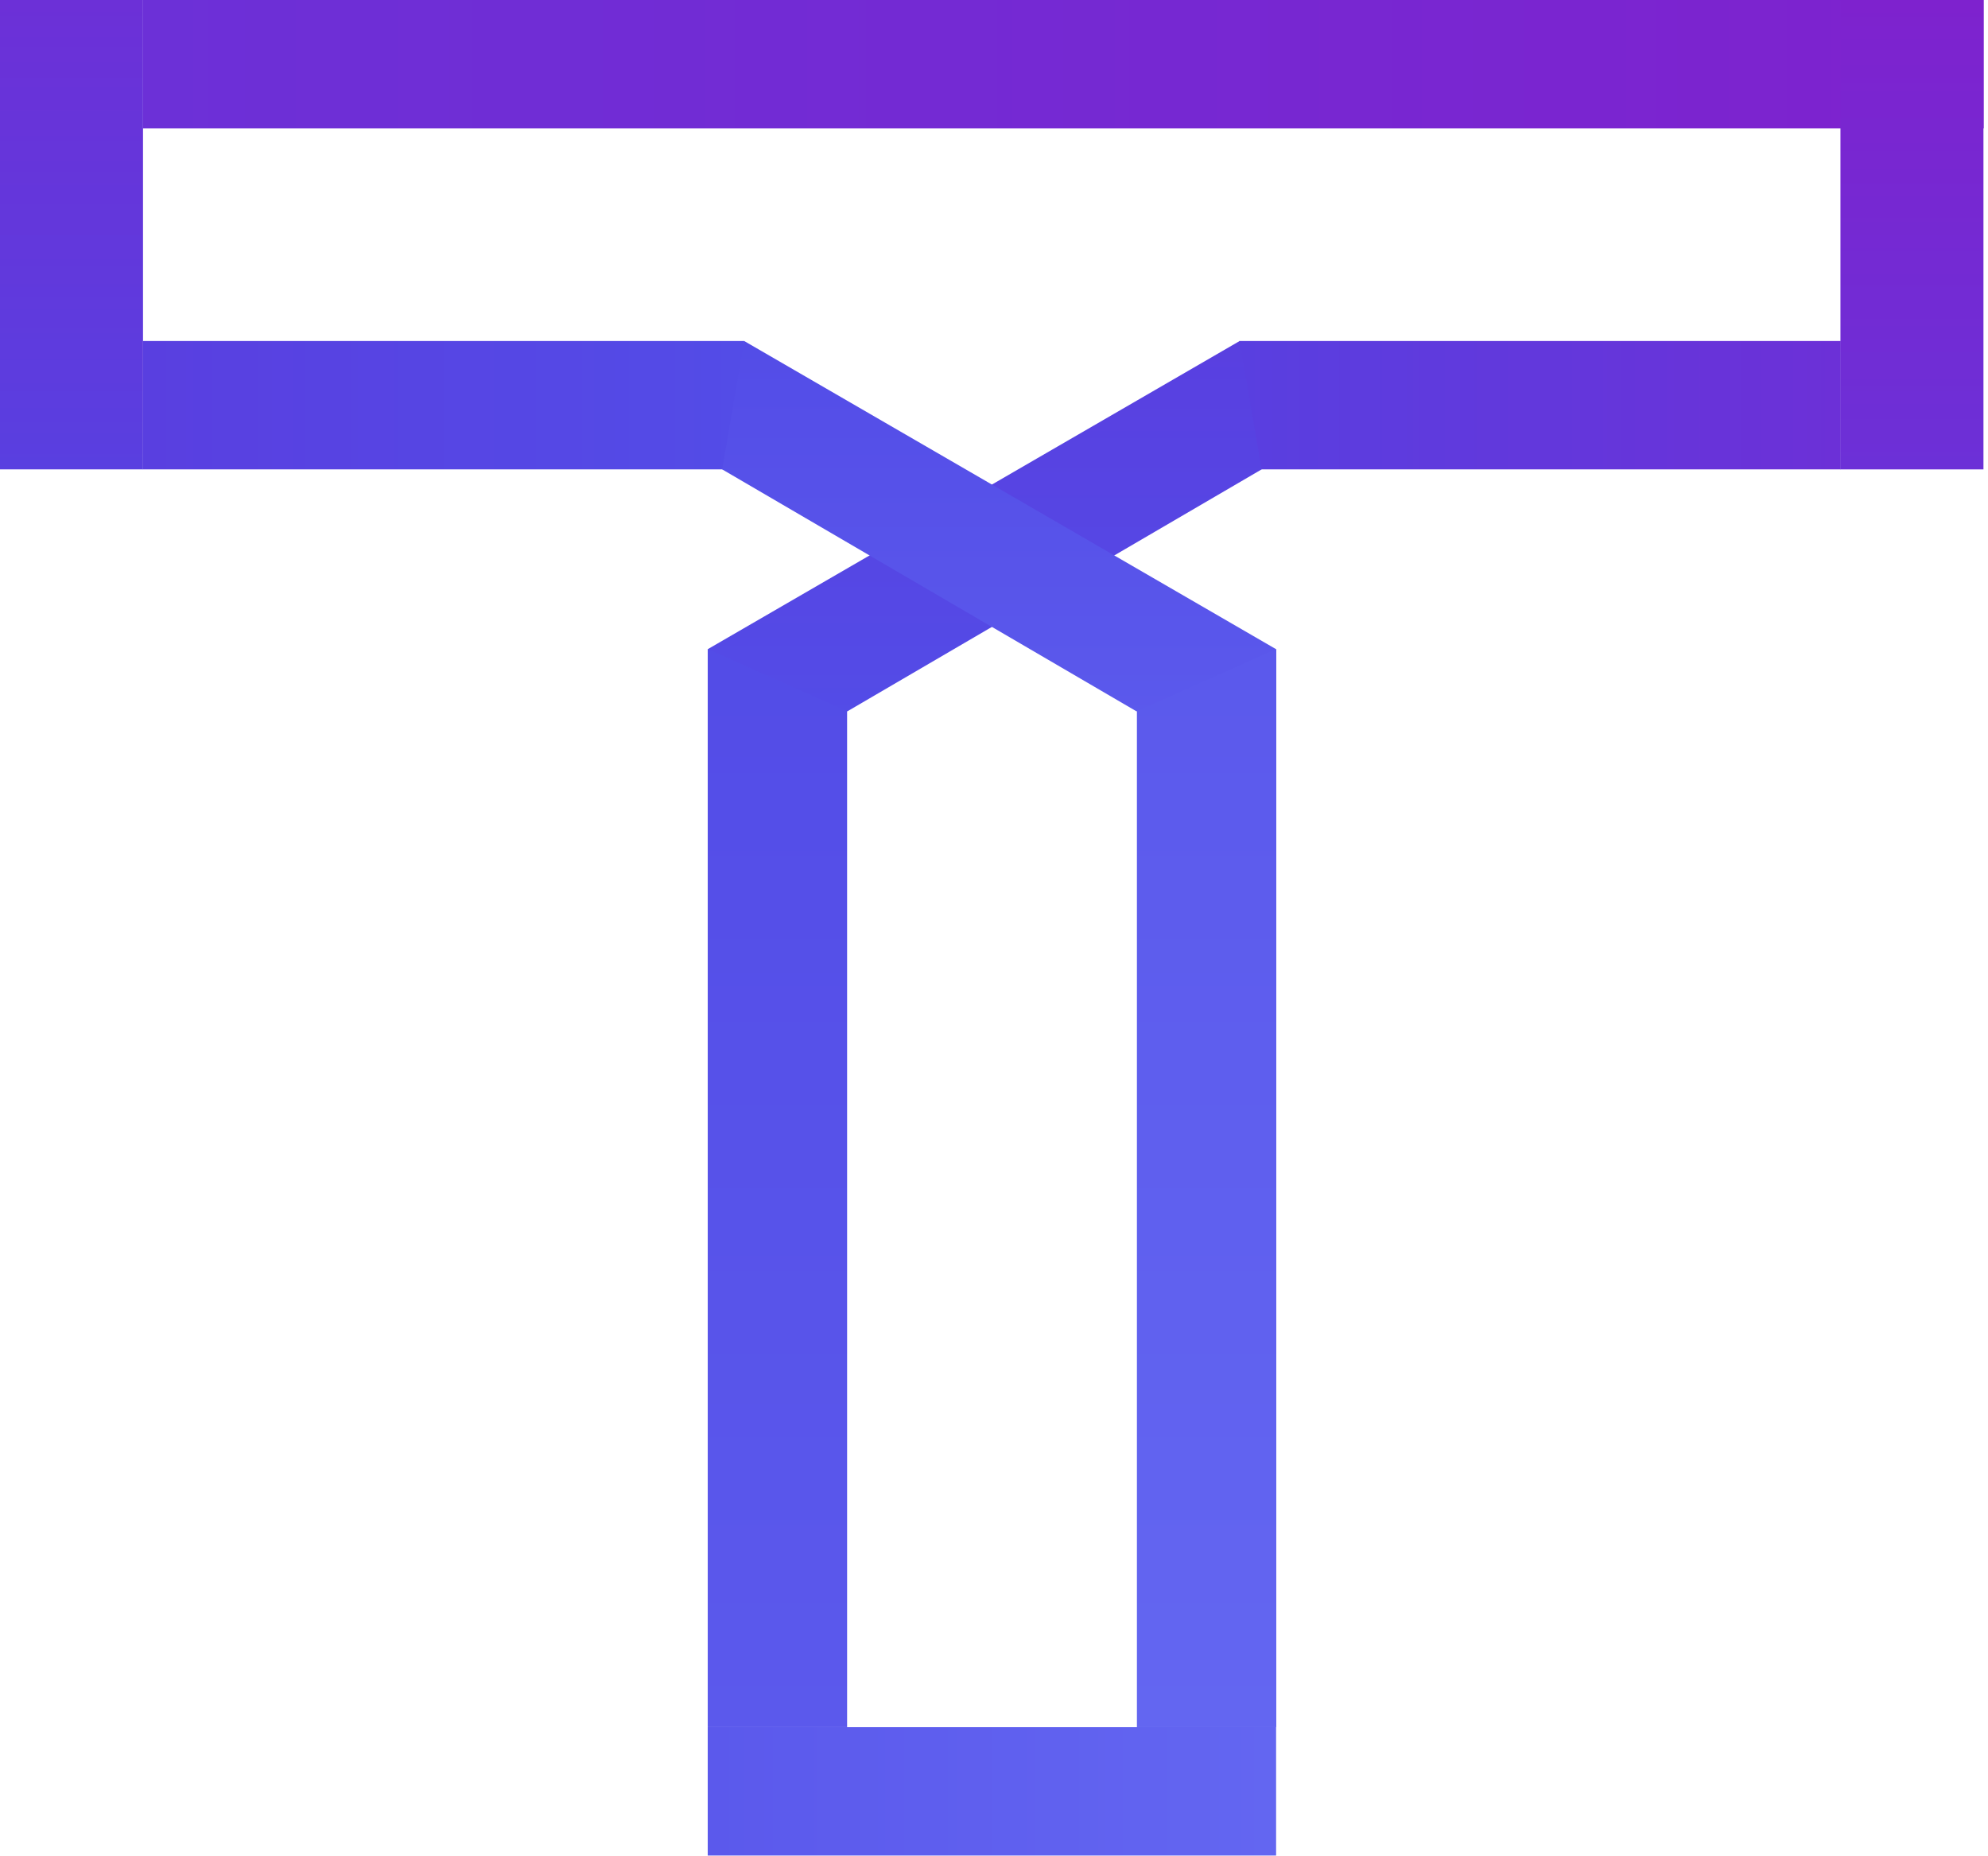
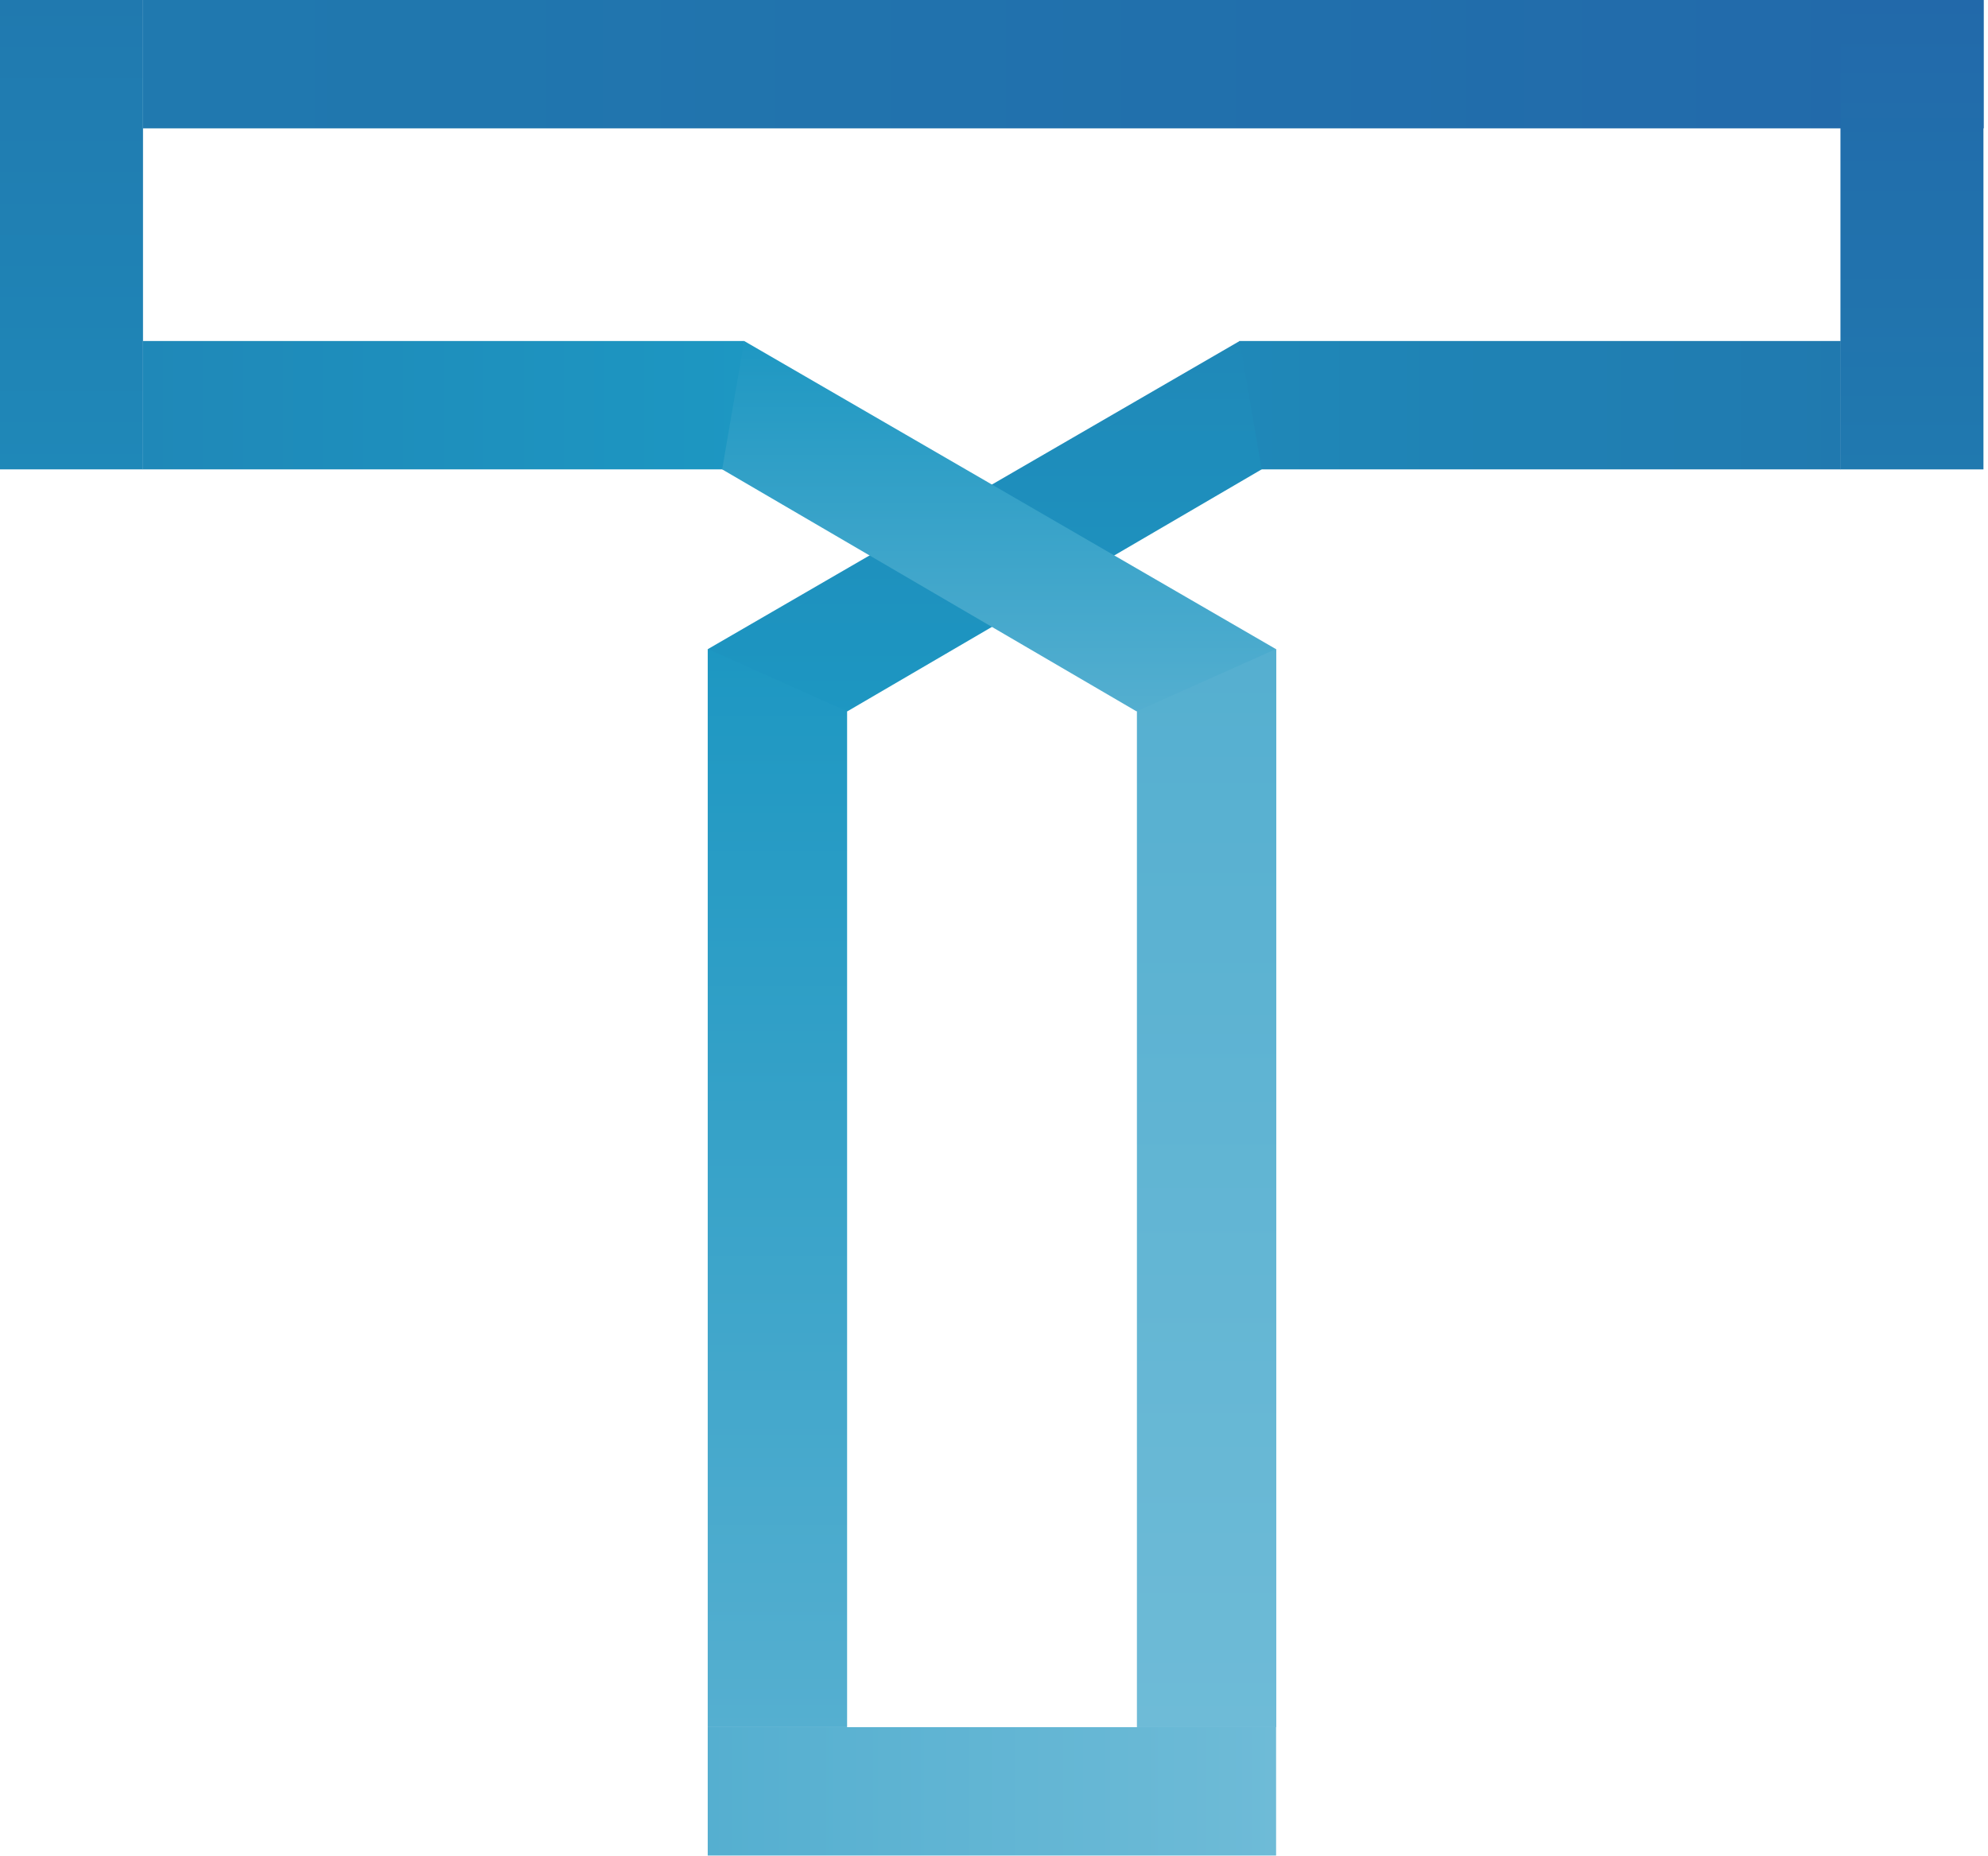
<svg xmlns="http://www.w3.org/2000/svg" width="30" height="28" viewBox="0 0 30 28" fill="none">
  <rect x="2.156" width="27.779" height="1.937" fill="url(#paint0_linear_935_4450)" />
  <rect x="2.156" y="5.146" width="9.075" height="1.937" fill="url(#paint1_linear_935_4450)" />
  <rect x="18.703" y="5.146" width="9.075" height="1.937" fill="url(#paint2_linear_935_4450)" />
  <rect x="10.68" y="26.064" width="8.577" height="1.937" fill="url(#paint3_linear_935_4450)" />
  <rect x="27.773" y="7.083" width="7.083" height="2.158" transform="rotate(-90 27.7734 7.08301)" fill="url(#paint4_linear_935_4450)" />
  <rect x="17.156" y="26.064" width="16.269" height="2.103" transform="rotate(-90 17.1562 26.0635)" fill="url(#paint5_linear_935_4450)" />
  <rect x="10.68" y="26.064" width="16.269" height="2.103" transform="rotate(-90 10.6797 26.0635)" fill="url(#paint6_linear_935_4450)" />
  <rect y="7.083" width="7.083" height="2.158" transform="rotate(-90 0 7.08301)" fill="url(#paint7_linear_935_4450)" />
  <path d="M18.707 5.146L10.683 9.795L12.786 10.735L19.039 7.083L18.707 5.146Z" fill="url(#paint8_linear_935_4450)" />
  <path d="M11.23 5.146L19.254 9.795L17.151 10.735L10.898 7.083L11.23 5.146Z" fill="url(#paint9_linear_935_4450)" />
  <defs>
    <linearGradient id="paint0_linear_935_4450" x1="2.156" y1="0.968" x2="29.935" y2="0.968" gradientUnits="userSpaceOnUse">
-       <stop stop-color="#6C30D7" />
-       <stop offset="1" stop-color="#7E22CE" />
+       <stop stop-color="#2079AF" />
+       <stop offset="1" stop-color="#2269AA" />
    </linearGradient>
    <linearGradient id="paint1_linear_935_4450" x1="2.156" y1="6.115" x2="11.231" y2="6.115" gradientUnits="userSpaceOnUse">
-       <stop stop-color="#593FE0" />
-       <stop offset="1" stop-color="#534CE7" />
+       <stop stop-color="#1F88B8" />
+       <stop offset="1" stop-color="#1D97C2" />
    </linearGradient>
    <linearGradient id="paint2_linear_935_4450" x1="18.703" y1="6.115" x2="27.778" y2="6.115" gradientUnits="userSpaceOnUse">
-       <stop stop-color="#593FE0" />
-       <stop offset="1" stop-color="#6C30D7" />
+       <stop stop-color="#1F88B8" />
+       <stop offset="1" stop-color="#2079AF" />
    </linearGradient>
    <linearGradient id="paint3_linear_935_4450" x1="10.68" y1="27.032" x2="19.257" y2="27.032" gradientUnits="userSpaceOnUse">
-       <stop stop-color="#5B59EC" />
-       <stop offset="1" stop-color="#6366F1" />
+       <stop stop-color="#55AFD0" />
+       <stop offset="1" stop-color="#6EBBD7" />
    </linearGradient>
    <linearGradient id="paint4_linear_935_4450" x1="34.856" y1="8.162" x2="27.773" y2="8.162" gradientUnits="userSpaceOnUse">
-       <stop stop-color="#7E22CE" />
-       <stop offset="1" stop-color="#6C30D7" />
+       <stop stop-color="#2269AA" />
+       <stop offset="1" stop-color="#2079AF" />
    </linearGradient>
    <linearGradient id="paint5_linear_935_4450" x1="33.425" y1="27.115" x2="17.156" y2="27.115" gradientUnits="userSpaceOnUse">
-       <stop stop-color="#5B59EC" />
-       <stop offset="1" stop-color="#6366F1" />
+       <stop stop-color="#55AFD0" />
+       <stop offset="1" stop-color="#6EBBD7" />
    </linearGradient>
    <linearGradient id="paint6_linear_935_4450" x1="26.948" y1="27.115" x2="10.68" y2="27.115" gradientUnits="userSpaceOnUse">
-       <stop stop-color="#534CE7" />
-       <stop offset="1" stop-color="#5B59EC" />
+       <stop stop-color="#1D97C2" />
+       <stop offset="1" stop-color="#55AFD0" />
    </linearGradient>
    <linearGradient id="paint7_linear_935_4450" x1="7.083" y1="8.162" x2="0" y2="8.162" gradientUnits="userSpaceOnUse">
-       <stop stop-color="#6C30D7" />
-       <stop offset="1" stop-color="#593FE0" />
+       <stop stop-color="#2079AF" />
+       <stop offset="1" stop-color="#1F88B8" />
    </linearGradient>
    <linearGradient id="paint8_linear_935_4450" x1="14.93" y1="5.052" x2="14.93" y2="10.863" gradientUnits="userSpaceOnUse">
-       <stop stop-color="#593FE0" />
-       <stop offset="1" stop-color="#534CE7" />
+       <stop stop-color="#1F88B8" />
+       <stop offset="1" stop-color="#1D97C2" />
    </linearGradient>
    <linearGradient id="paint9_linear_935_4450" x1="15.007" y1="5.052" x2="15.007" y2="10.863" gradientUnits="userSpaceOnUse">
-       <stop stop-color="#534CE7" />
-       <stop offset="1" stop-color="#5B59EC" />
+       <stop stop-color="#1D97C2" />
+       <stop offset="1" stop-color="#55AFD0" />
    </linearGradient>
  </defs>
</svg>
